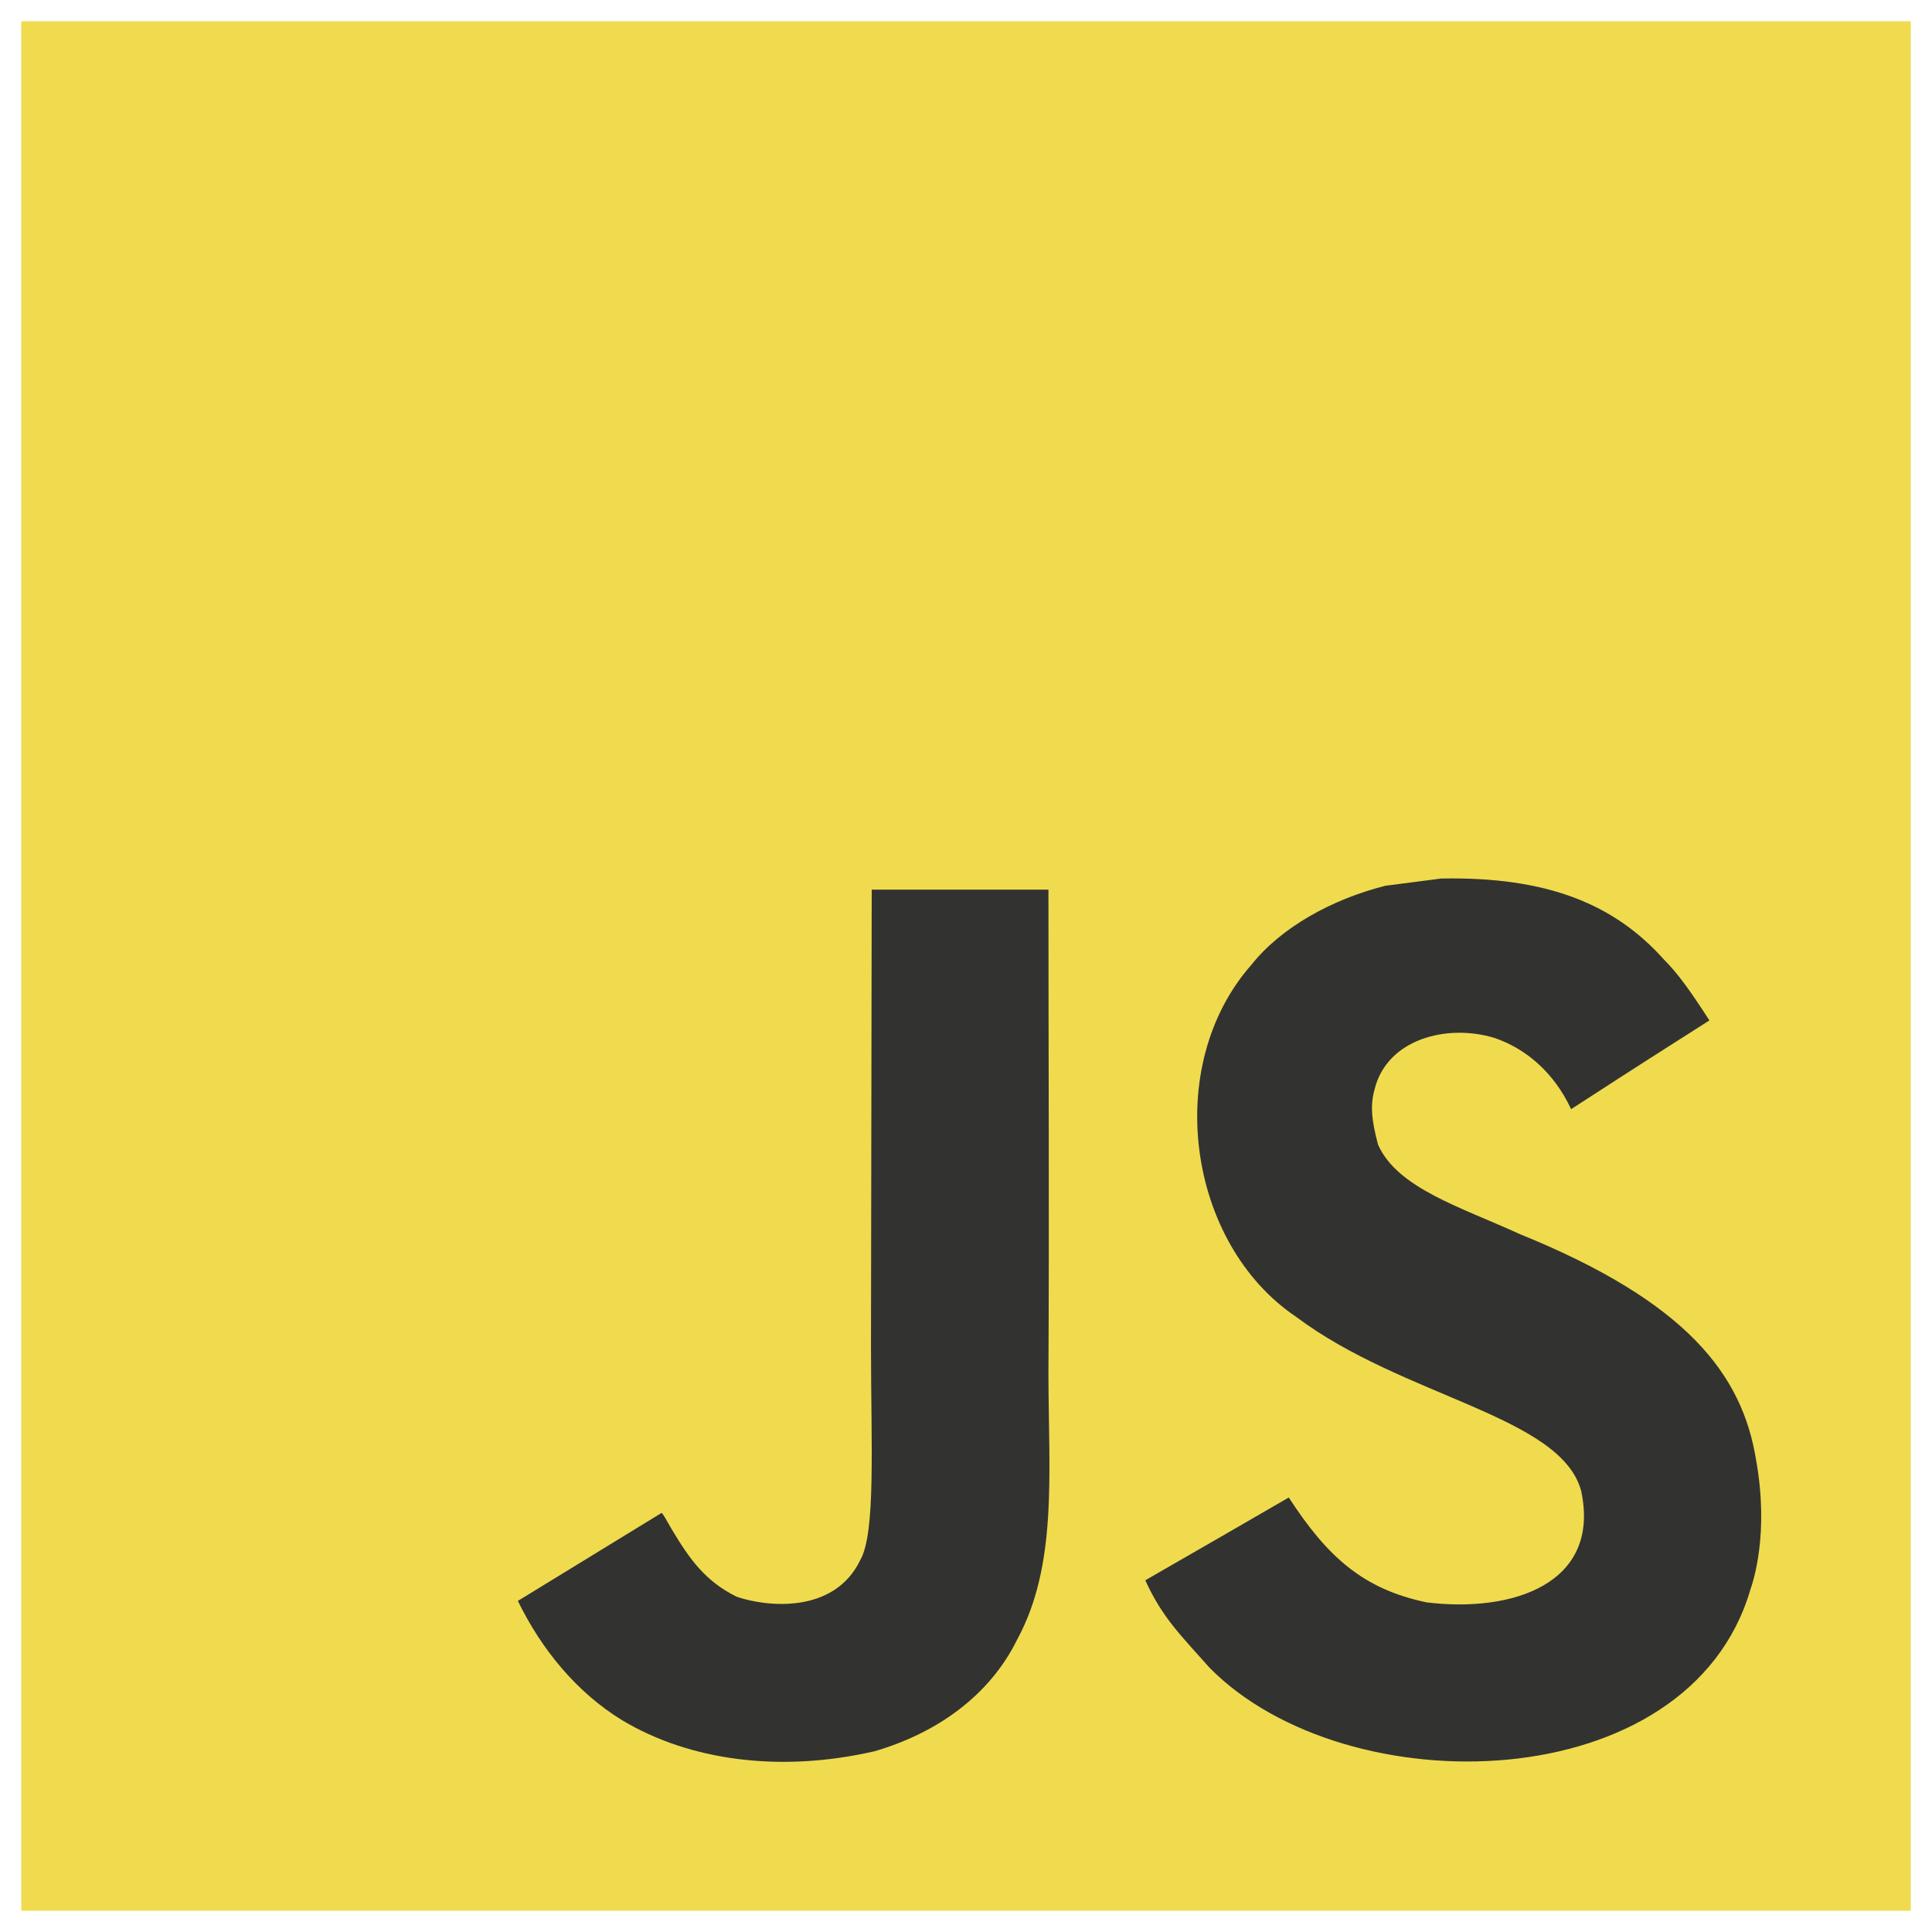
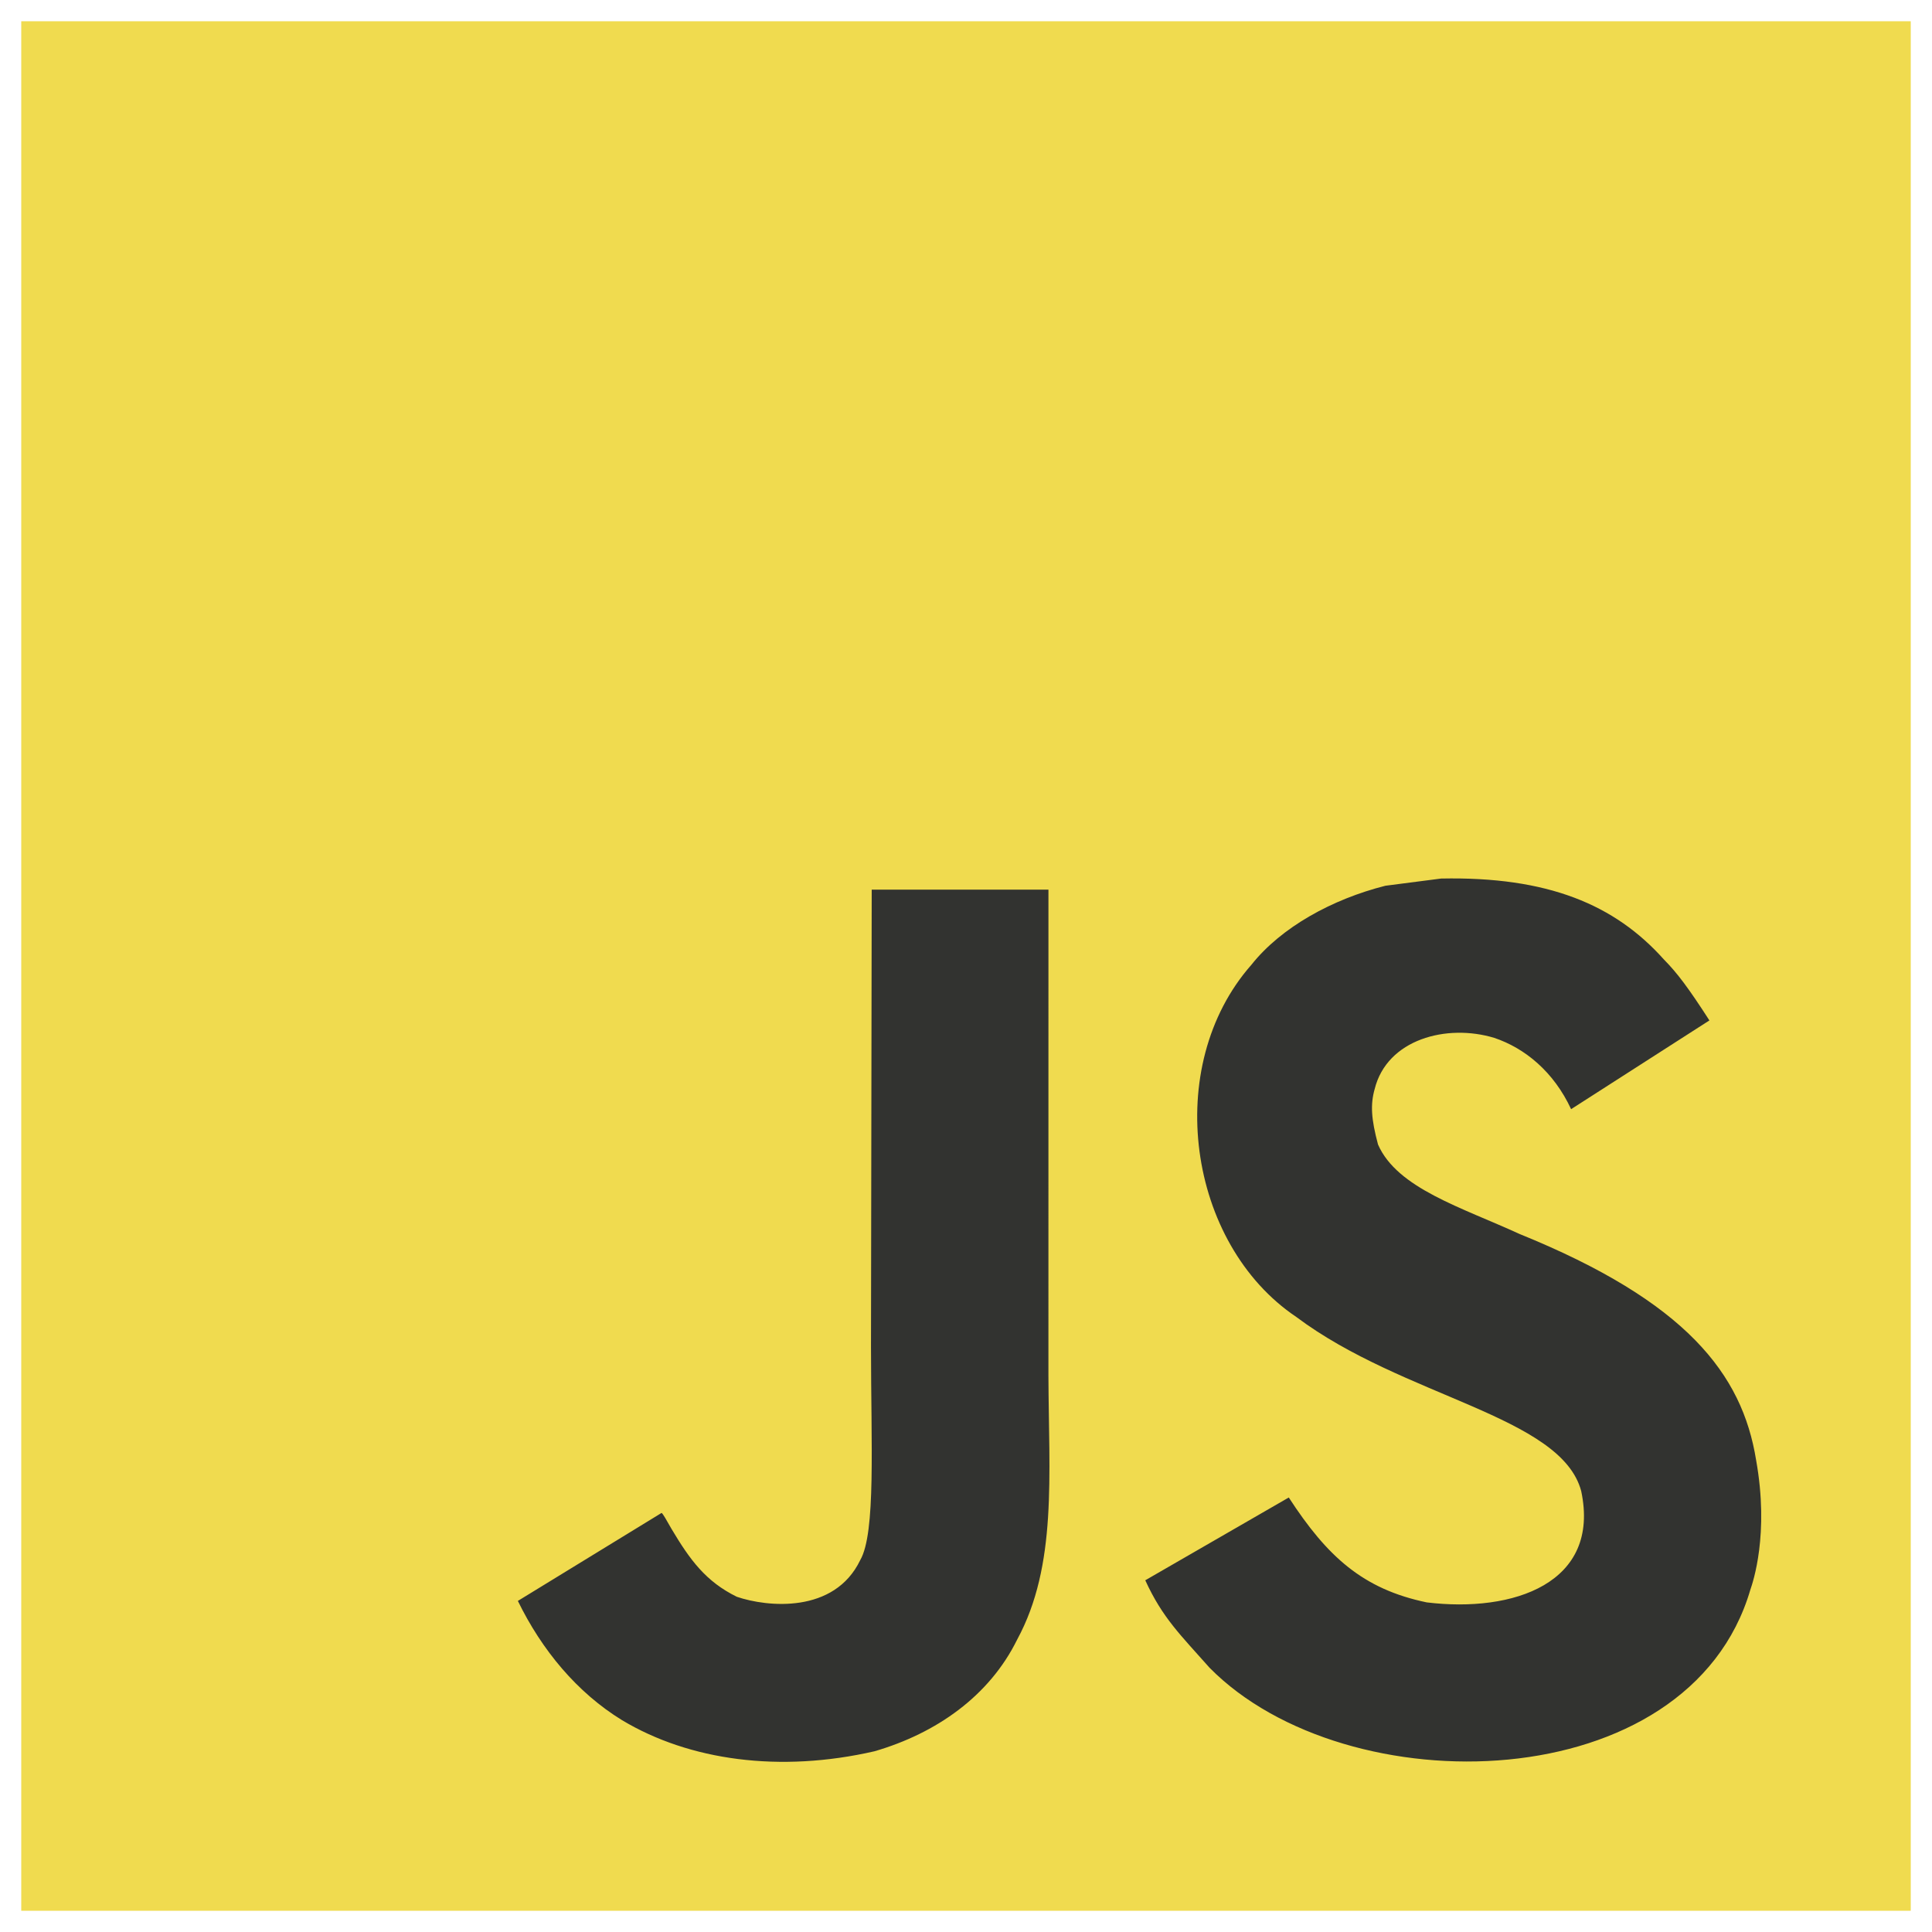
<svg xmlns="http://www.w3.org/2000/svg" viewBox="0 0 128 128">
-   <path fill="#F0DB4F" d="M1.408 1.408h125.184v125.185H1.408z" />
-   <path fill="#323330" d="M116.347 96.736c-.917-5.711-4.641-10.508-15.672-14.981-3.832-1.761-8.104-3.022-9.377-5.926-.452-1.69-.512-2.642-.226-3.665.821-3.32 4.784-4.355 7.925-3.403 2.023.678 3.938 2.237 5.093 4.724 5.402-3.498 5.391-3.475 9.163-5.879-1.381-2.141-2.118-3.129-3.022-4.045-3.249-3.629-7.676-5.498-14.756-5.355l-3.688.477c-3.534.893-6.902 2.748-8.877 5.235-5.926 6.724-4.236 18.492 2.975 23.335 7.104 5.332 17.54 6.545 18.873 11.531 1.297 6.104-4.486 8.08-10.234 7.378-4.236-.881-6.592-3.034-9.139-6.949-4.688 2.713-4.688 2.713-9.508 5.485 1.143 2.499 2.344 3.63 4.26 5.795 9.068 9.198 31.76 8.746 35.83-5.176.165-.478 1.261-3.666.38-8.581zM69.462 58.943H57.753l-.048 30.272c0 6.438.333 12.34-.714 14.149-1.713 3.558-6.152 3.117-8.175 2.427-2.059-1.012-3.106-2.451-4.319-4.485-.333-.584-.583-1.036-.667-1.071l-9.52 5.83c1.583 3.249 3.915 6.069 6.902 7.901 4.462 2.678 10.459 3.499 16.731 2.059 4.082-1.189 7.604-3.652 9.448-7.401 2.666-4.915 2.094-10.864 2.07-17.444.06-10.735.001-21.468.001-32.237z" />
+   <path fill="#f0db4f" d="M1.408 1.408h125.184v125.185H1.408z" />
+   <path fill="#323330" d="M116.347 96.736c-.917-5.711-4.641-10.508-15.672-14.981-3.832-1.761-8.104-3.022-9.377-5.926-.452-1.69-.512-2.642-.226-3.665.821-3.32 4.784-4.355 7.925-3.403 2.023.678 3.938 2.237 5.093 4.724l9.163-5.879c-1.381-2.141-2.118-3.129-3.022-4.045-3.249-3.629-7.676-5.498-14.756-5.355l-3.688.477c-3.534.893-6.902 2.748-8.877 5.235-5.926 6.724-4.236 18.492 2.975 23.335 7.104 5.332 17.54 6.545 18.873 11.531 1.297 6.104-4.486 8.08-10.234 7.378-4.236-.881-6.592-3.034-9.139-6.949l-9.508 5.485c1.143 2.499 2.344 3.63 4.26 5.795 9.068 9.198 31.76 8.746 35.83-5.176.165-.478 1.261-3.666.38-8.581zM69.462 58.943H57.753l-.048 30.272c0 6.438.333 12.34-.714 14.149-1.713 3.558-6.152 3.117-8.175 2.427-2.059-1.012-3.106-2.451-4.319-4.485-.333-.584-.583-1.036-.667-1.071l-9.52 5.83c1.583 3.249 3.915 6.069 6.902 7.901 4.462 2.678 10.459 3.499 16.731 2.059 4.082-1.189 7.604-3.652 9.448-7.401 2.666-4.915 2.094-10.864 2.07-17.444l.001-32.237z" />
</svg>
